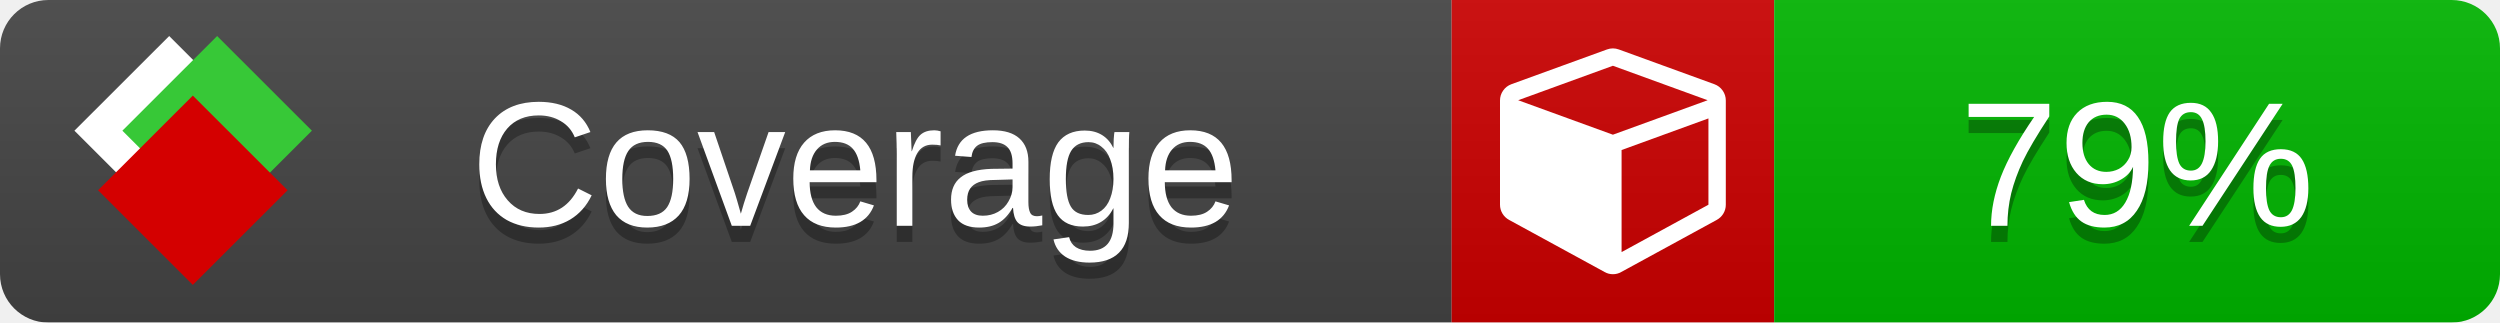
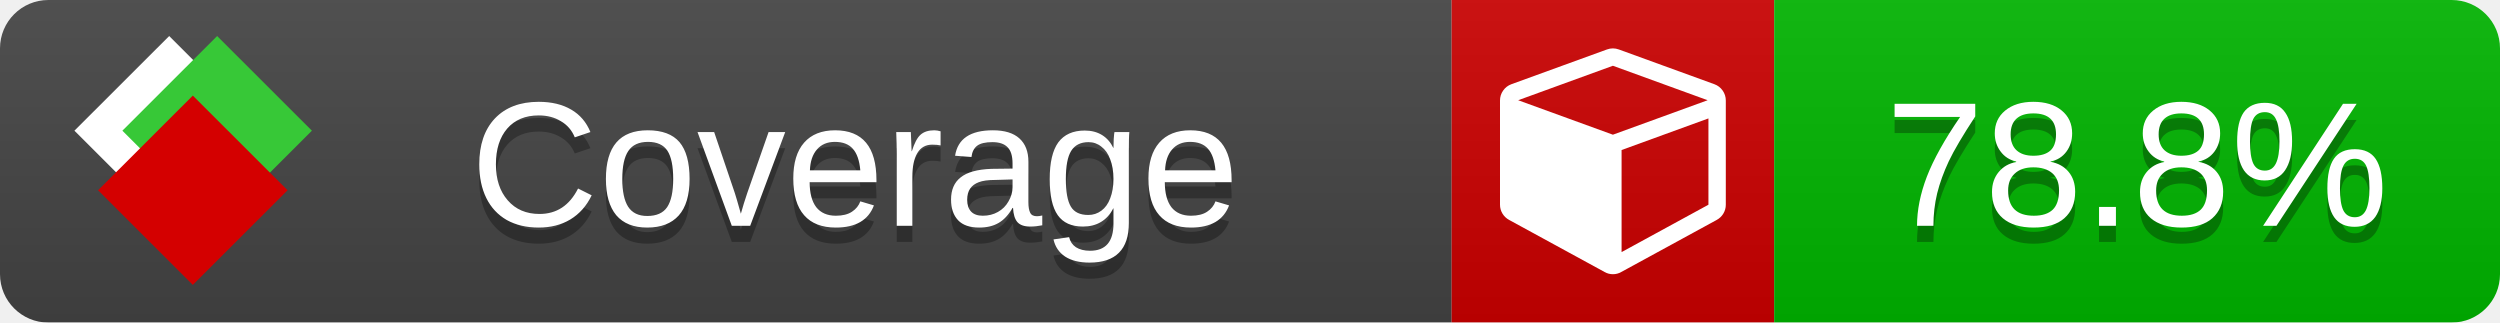
<svg xmlns="http://www.w3.org/2000/svg" xmlns:xlink="http://www.w3.org/1999/xlink" width="155" height="20">
  <style type="text/css">
          
            @keyframes fade1 {
                0% { visibility: visible; opacity: 1; }
               23% { visibility: visible; opacity: 1; }
               25% { visibility: hidden; opacity: 0; }
               48% { visibility: hidden; opacity: 0; }
               50% { visibility: hidden; opacity: 0; }
               73% { visibility: hidden; opacity: 0; }
               75% { visibility: hidden; opacity: 0; }
               98% { visibility: hidden; opacity: 0; }
              100% { visibility: visible; opacity: 1; }
            }
            @keyframes fade2 {
                0% { visibility: hidden; opacity: 0; }
               23% { visibility: hidden; opacity: 0; }
               25% { visibility: visible; opacity: 1; }
               48% { visibility: visible; opacity: 1; }
               50% { visibility: hidden; opacity: 0; }
               73% { visibility: hidden; opacity: 0; }
               75% { visibility: hidden; opacity: 0; }
               98% { visibility: hidden; opacity: 0; }
              100% { visibility: hidden; opacity: 0; }
            }
            @keyframes fade3 {
                0% { visibility: hidden; opacity: 0; }
               23% { visibility: hidden; opacity: 0; }
               25% { visibility: hidden; opacity: 0; }
               48% { visibility: hidden; opacity: 0; }
               50% { visibility: visible; opacity: 1; }
               73% { visibility: visible; opacity: 1; }
               75% { visibility: hidden; opacity: 0; }
               98% { visibility: hidden; opacity: 0; }
              100% { visibility: hidden; opacity: 0; }
            }
            @keyframes fade4 {
                0% { visibility: hidden; opacity: 0; }
               23% { visibility: hidden; opacity: 0; }
               25% { visibility: hidden; opacity: 0; }
               48% { visibility: hidden; opacity: 0; }
               50% { visibility: hidden; opacity: 0; }
               73% { visibility: hidden; opacity: 0; }
               75% { visibility: visible; opacity: 1; }
               98% { visibility: visible; opacity: 1; }
              100% { visibility: hidden; opacity: 0; }
            }
            .linecoverage {
                animation-duration: 15s;
                animation-name: fade1;
                animation-iteration-count: infinite;
            }
            .branchcoverage {
                animation-duration: 15s;
                animation-name: fade2;
                animation-iteration-count: infinite;
            }
            .methodcoverage {
                animation-duration: 15s;
                animation-name: fade3;
                animation-iteration-count: infinite;
            }
            .fullmethodcoverage {
                animation-duration: 15s;
                animation-name: fade4;
                animation-iteration-count: infinite;
            }
          
    </style>
  <defs>
    <linearGradient id="gradient" x2="0" y2="100%">
      <stop offset="0" stop-color="#bbb" stop-opacity=".1" />
      <stop offset="1" stop-opacity=".1" />
    </linearGradient>
    <linearGradient id="c">
      <stop offset="0" stop-color="#d40000" />
      <stop offset="1" stop-color="#ff2a2a" />
    </linearGradient>
    <linearGradient id="a">
      <stop offset="0" stop-color="#e0e0de" />
      <stop offset="1" stop-color="#fff" />
    </linearGradient>
    <linearGradient id="b">
      <stop offset="0" stop-color="#37c837" />
      <stop offset="1" stop-color="#217821" />
    </linearGradient>
    <linearGradient xlink:href="#a" id="e" x1="106.44" x2="69.96" y1="-11.96" y2="-46.84" gradientTransform="matrix(-.8426 -.00045 -.00045 -.8426 -94.27 -75.82)" gradientUnits="userSpaceOnUse" />
    <linearGradient xlink:href="#b" id="f" x1="56.19" x2="77.97" y1="-23.45" y2="10.62" gradientTransform="matrix(.8426 .00045 .00045 .8426 94.27 75.82)" gradientUnits="userSpaceOnUse" />
    <linearGradient xlink:href="#c" id="g" x1="79.98" x2="132.9" y1="10.79" y2="10.79" gradientTransform="matrix(.8426 .00045 .00045 .8426 94.27 75.82)" gradientUnits="userSpaceOnUse" />
    <mask id="mask">
      <rect width="155" height="20" rx="3" fill="#fff" />
    </mask>
    <g id="icon" transform="matrix(.04486 0 0 .04481 -.48 -.63)">
      <rect width="52.92" height="52.92" x="-109.72" y="-27.13" fill="url(#e)" transform="rotate(-135)" />
      <rect width="52.92" height="52.92" x="70.19" y="-39.18" fill="url(#f)" transform="rotate(45)" />
      <rect width="52.92" height="52.92" x="80.05" y="-15.74" fill="url(#g)" transform="rotate(45)" />
    </g>
  </defs>
  <g mask="url(#mask)">
    <rect x="0" y="0" width="90" height="20" fill="#444" />
    <rect x="90" y="0" width="20" height="20" fill="#c00" />
    <rect x="110" y="0" width="45" height="20" fill="#00B600" />
    <rect x="0" y="0" width="155" height="20" fill="url(#gradient)" />
  </g>
  <g>
    <path class="" fill="#fff" d="m 100.538,15.629 5.385,-2.936 v -5.351 l -5.385,1.96 z M 100,8.351 105.873,6.214 100,4.077 94.127,6.214 Z m 7,-2.12 v 6.462 q 0,0.294 -0.151,0.547 -0.151,0.252 -0.412,0.395 l -5.923,3.231 q -0.236,0.135 -0.513,0.135 -0.278,0 -0.513,-0.135 l -5.923,-3.231 Q 93.303,13.492 93.151,13.239 93,12.987 93,12.692 v -6.462 q 0,-0.337 0.194,-0.614 0.194,-0.278 0.513,-0.395 l 5.923,-2.154 q 0.185,-0.067 0.37,-0.067 0.185,0 0.37,0.067 l 5.923,2.154 q 0.32,0.118 0.513,0.395 Q 107,5.894 107,6.231 Z" />
  </g>
  <g fill="#fff" text-anchor="middle" font-family="Verdana,Arial,Geneva,sans-serif" font-size="11">
    <a xlink:href="https://github.com/danielpalme/ReportGenerator" target="_top">
      <use xlink:href="#icon" transform="translate(3,1) scale(3.5)" />
    </a>
    <text x="53" y="15" fill="#010101" fill-opacity=".3">Coverage</text>
    <text x="53" y="14" fill="#fff">Coverage</text>
-     <text class="" x="132.5" y="15" fill="#010101" fill-opacity=".3">79%</text>
-     <text class="" x="132.5" y="14">79%</text>
+     <text class="" x="132.5" y="15" fill="#010101" fill-opacity=".3">78.8%</text>
+     <text class="" x="132.5" y="14">78.8%</text>
  </g>
  <g>
    <rect class="" x="90" y="0" width="65" height="20" fill-opacity="0" />
  </g>
</svg>
